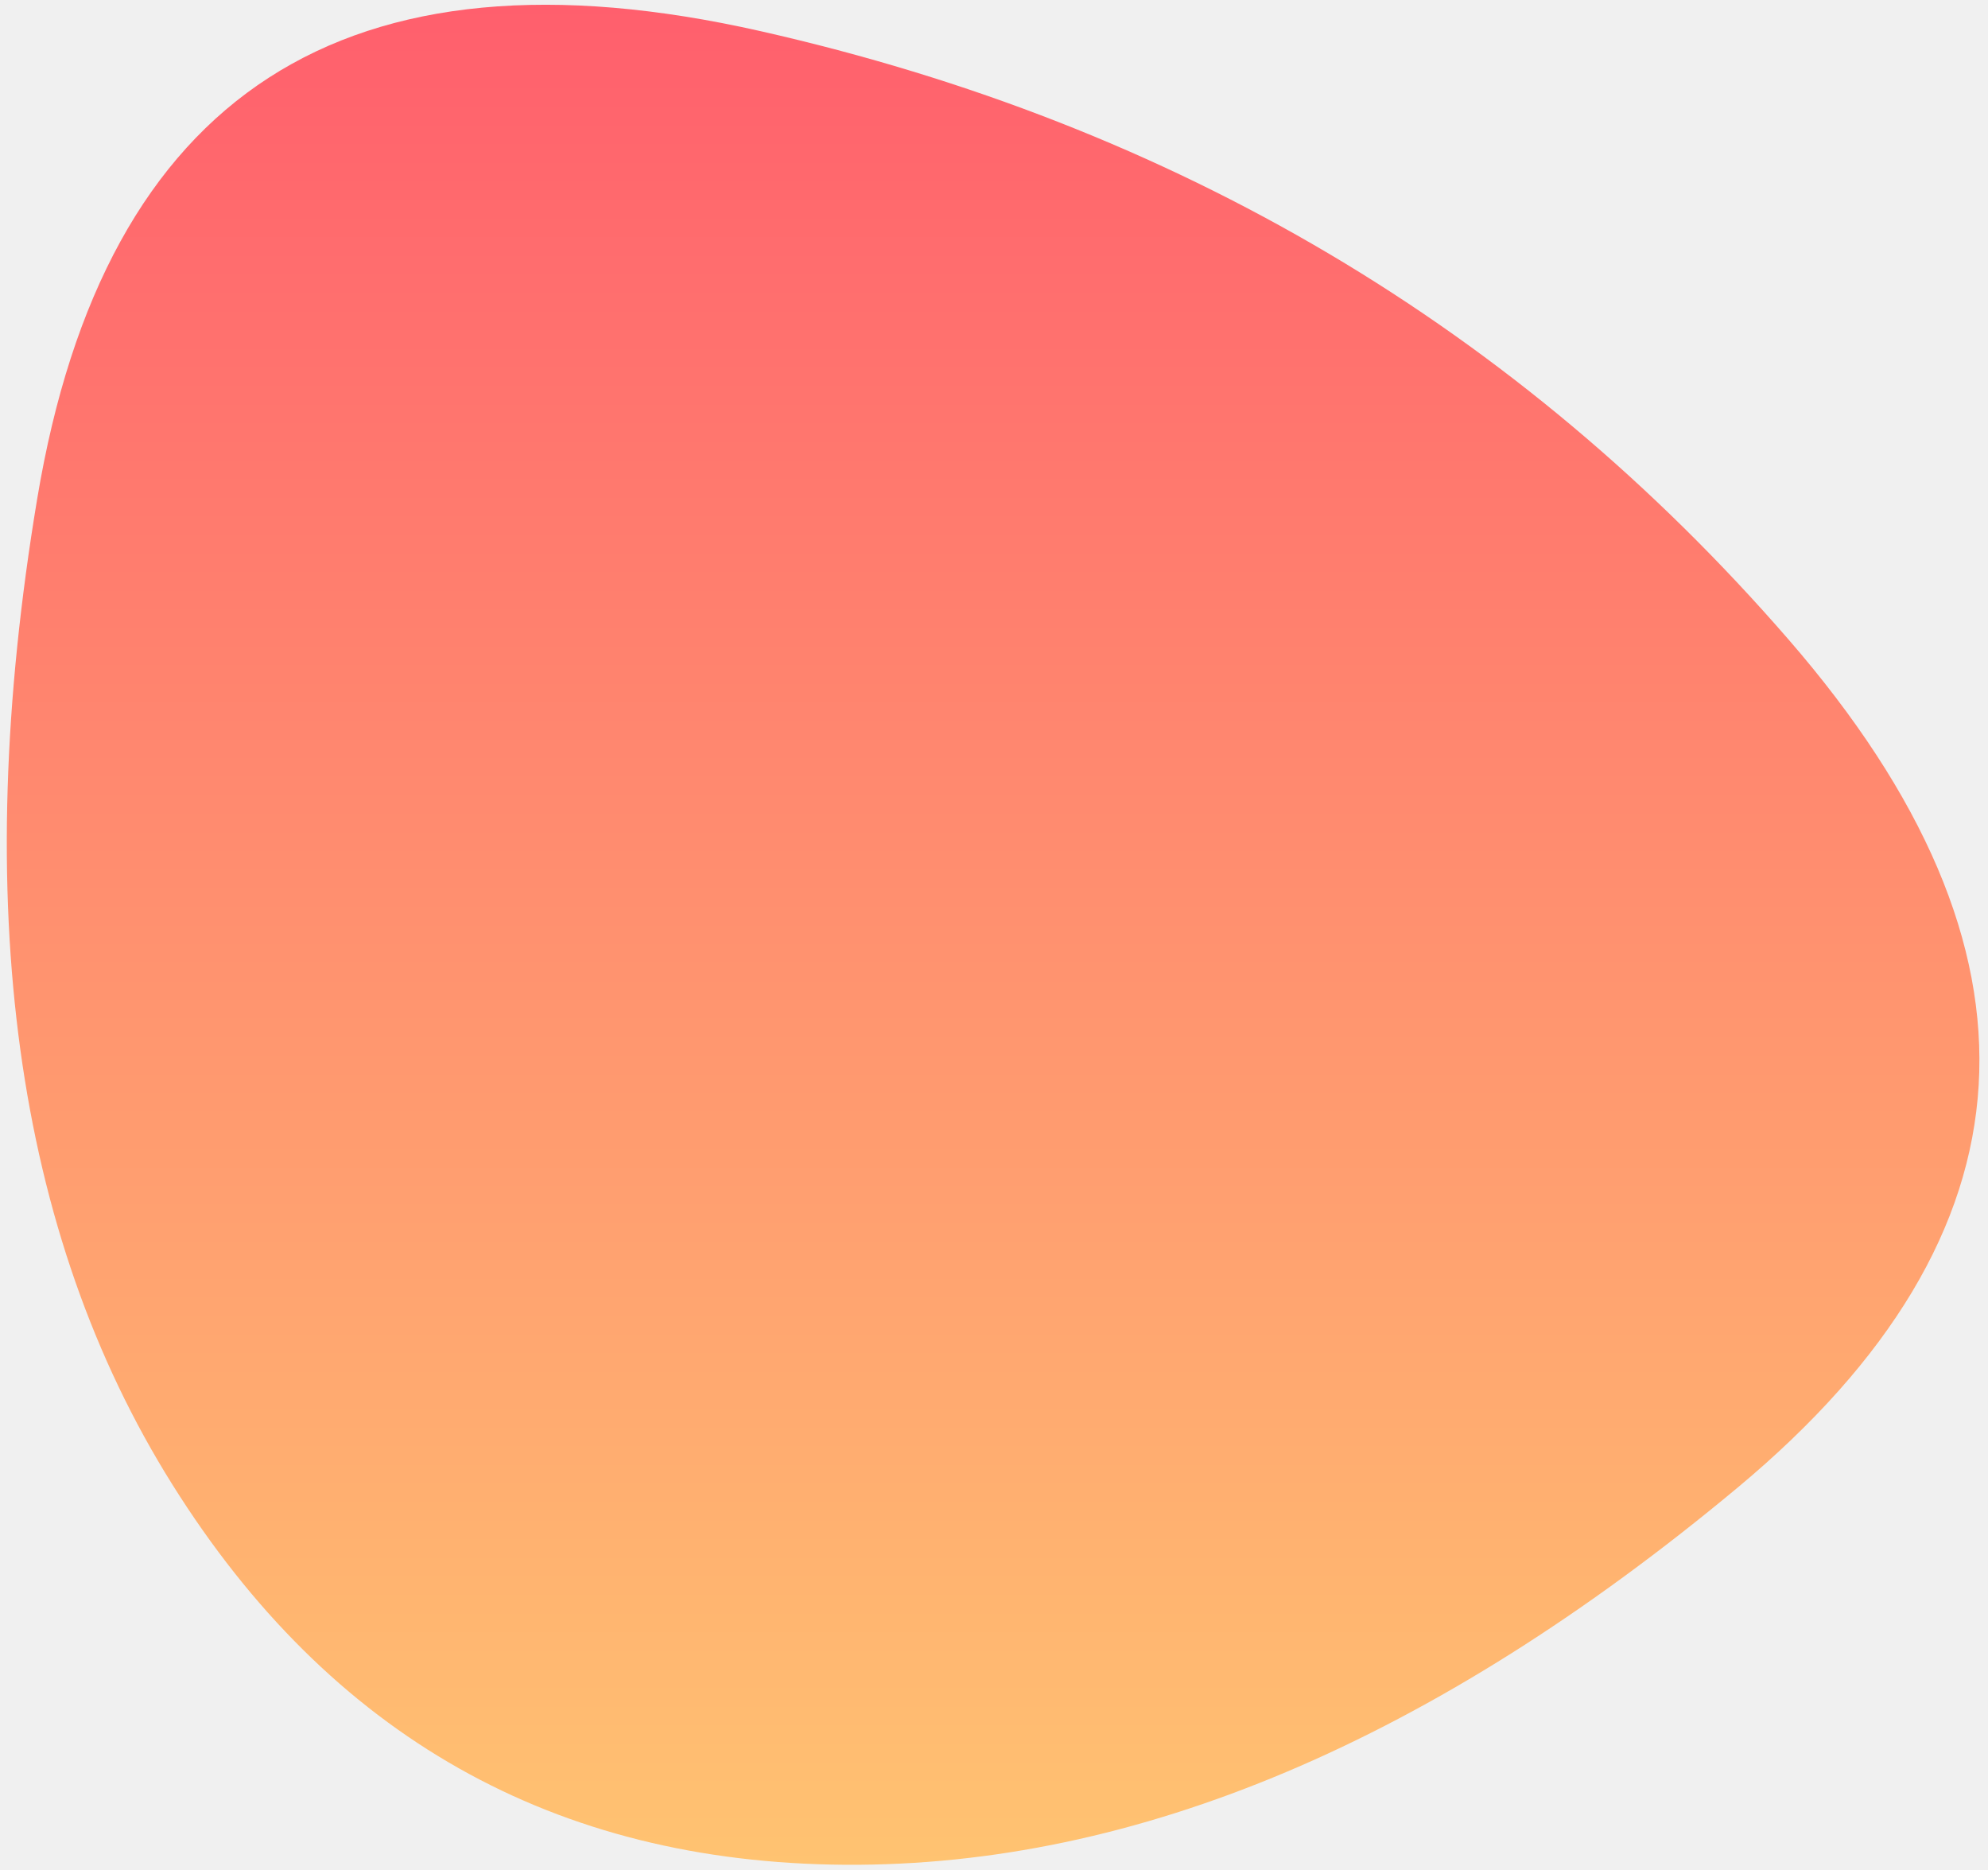
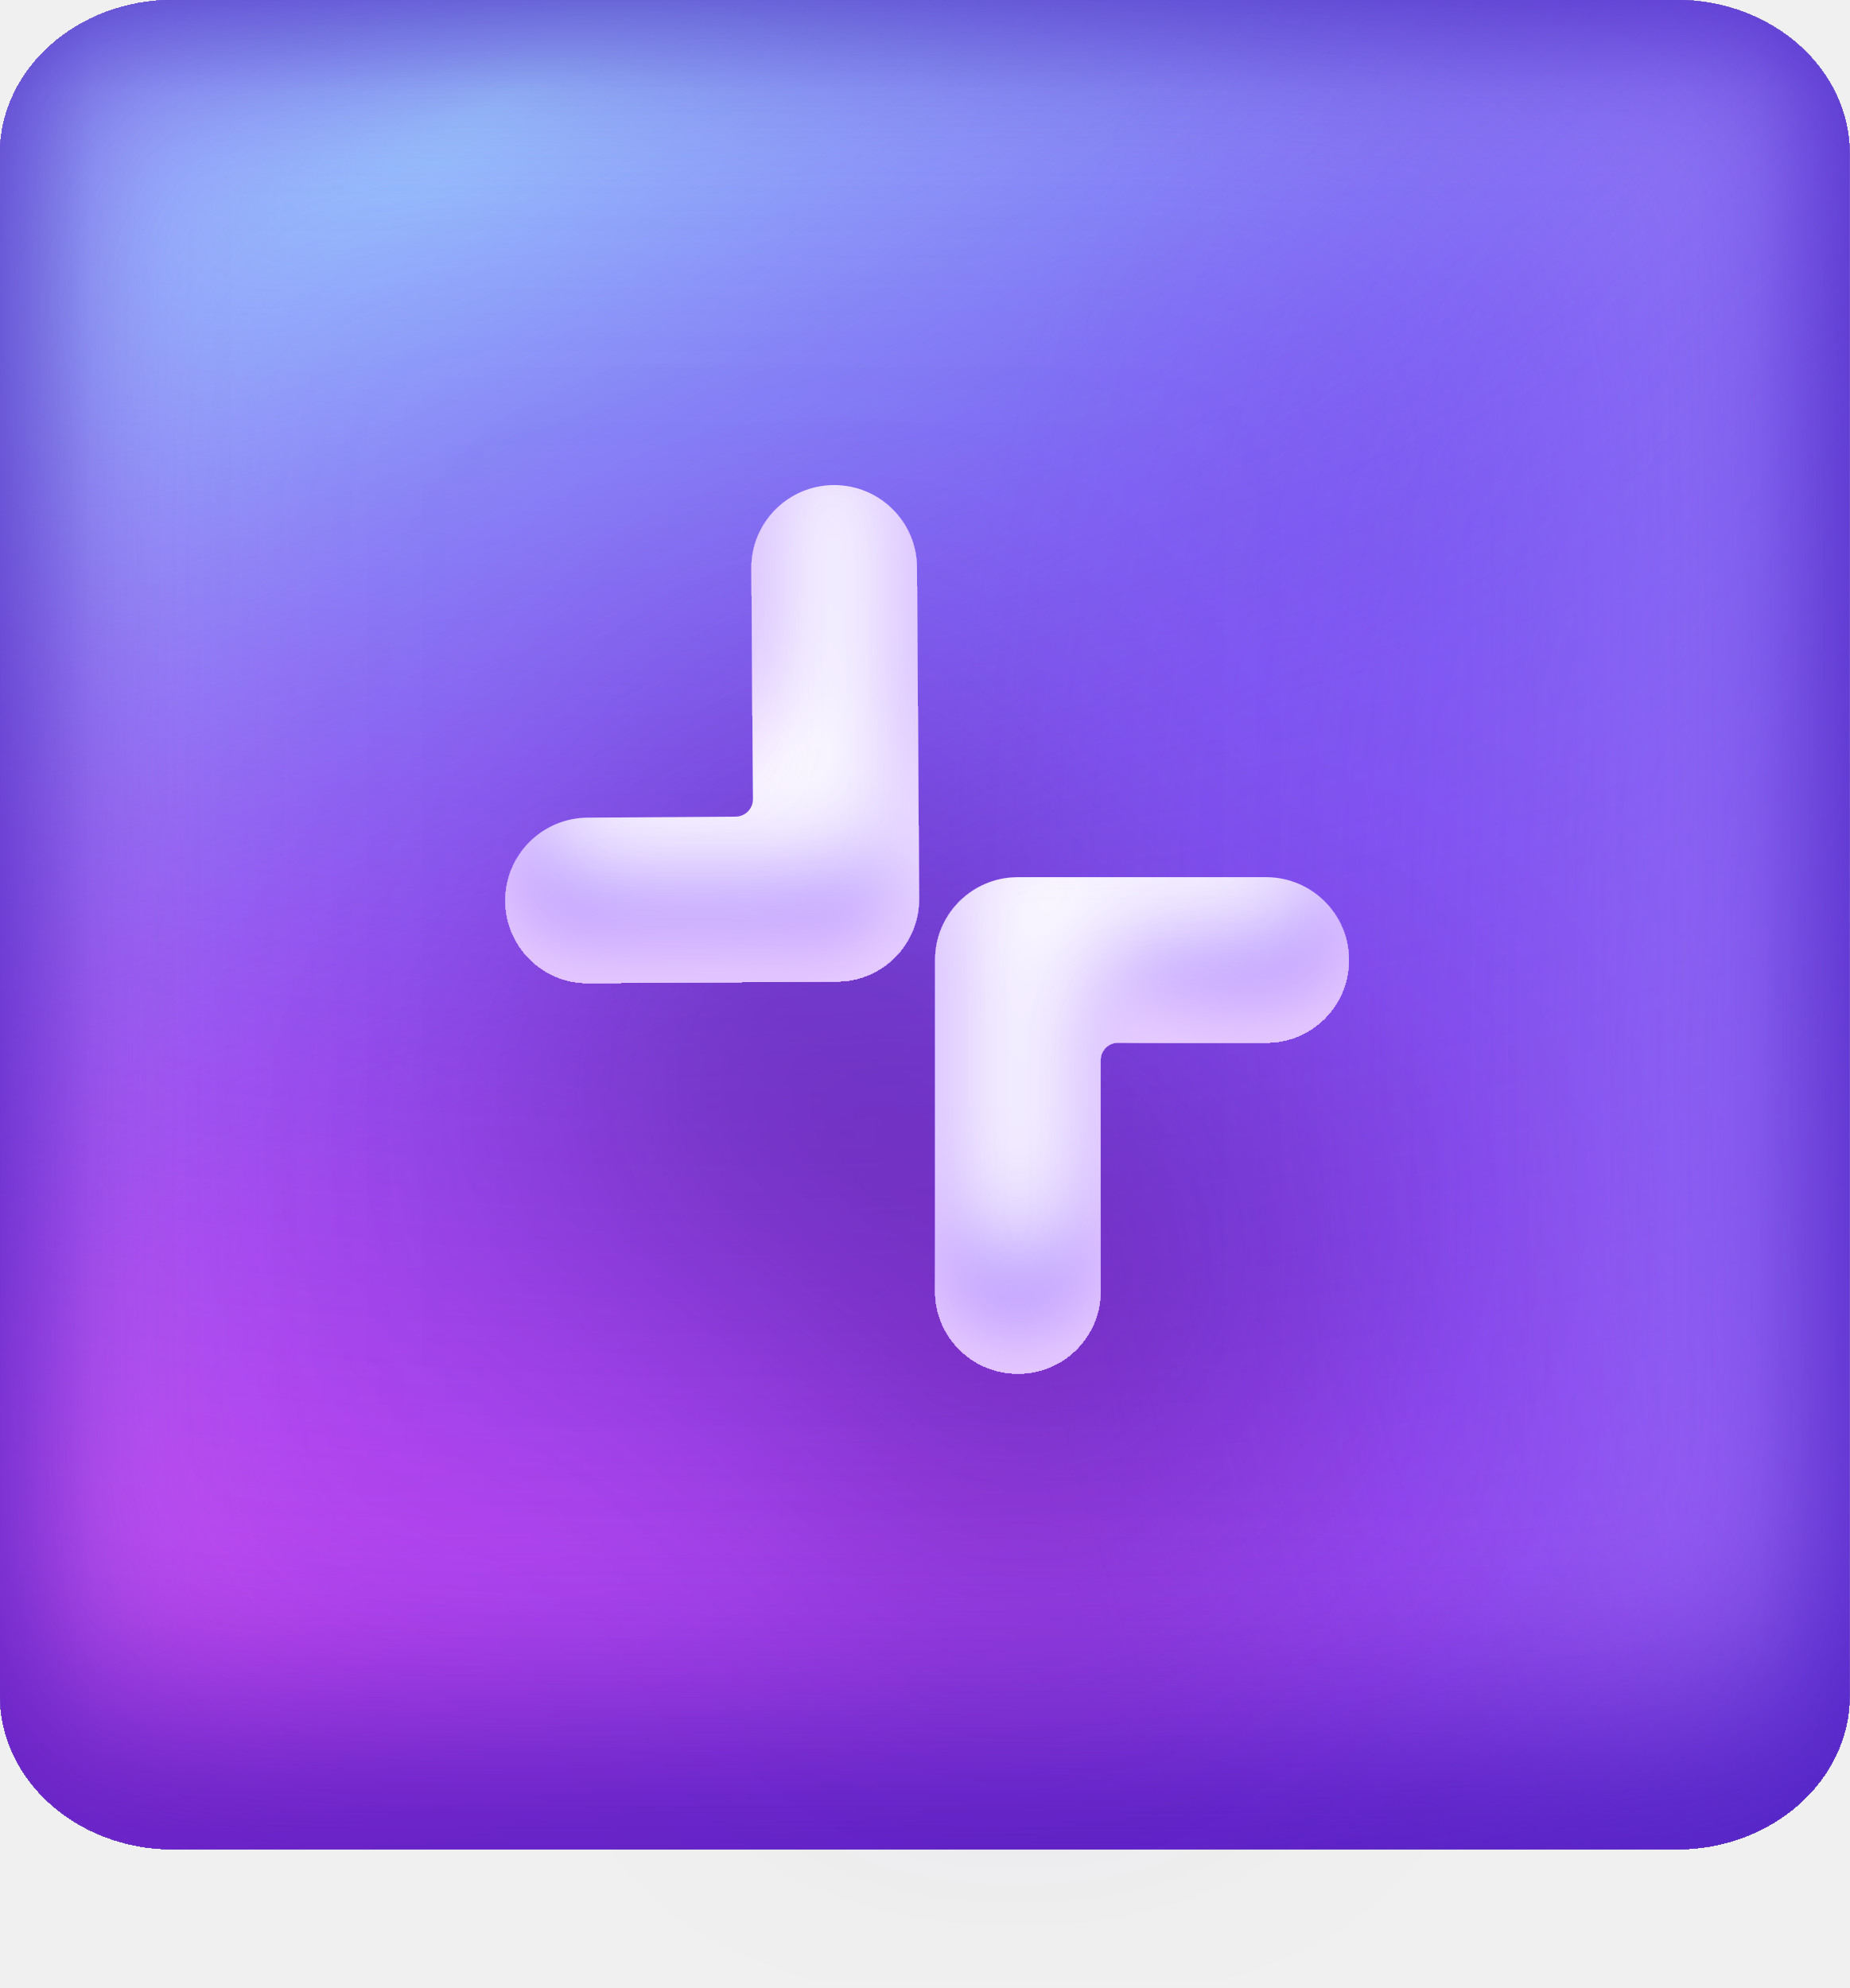
- <svg xmlns="http://www.w3.org/2000/svg" width="117" height="110" viewBox="0 0 117 110" fill="none">
-   <path d="M102.282 87.513C84.385 102.427 66.874 109.829 49.75 109.719C32.626 109.608 19.424 102.151 10.144 87.347C0.864 72.543 -1.787 53.209 2.19 29.346C6.167 5.483 20.363 -3.686 44.779 1.837C69.194 7.361 89.356 19.293 105.265 37.632C121.174 55.971 120.18 72.598 102.282 87.513Z" fill="url(#paint0_linear)" />
+ <svg xmlns="http://www.w3.org/2000/svg" width="120" height="129" viewBox="0 0 120 129" fill="none">
+   <g filter="url(#filter0_ii)">
+     <path d="M108.75 0H11.25C5.037 0 0 4.477 0 10V110C0 115.523 5.037 120 11.25 120H108.75C114.963 120 120 115.523 120 110V10C120 4.477 114.963 0 108.75 0Z" fill="url(#paint0_linear)" />
+     <path d="M108.75 0H11.25C5.037 0 0 4.477 0 10V110C0 115.523 5.037 120 11.25 120H108.75C114.963 120 120 115.523 120 110V10C120 4.477 114.963 0 108.75 0Z" fill="url(#paint1_radial)" fill-opacity="0.8" />
+     <path d="M108.75 0H11.25C5.037 0 0 4.477 0 10V110C0 115.523 5.037 120 11.25 120H108.75C114.963 120 120 115.523 120 110V10C120 4.477 114.963 0 108.75 0Z" fill="url(#paint2_radial)" fill-opacity="0.8" />
+     <path d="M108.75 0H11.25C5.037 0 0 4.477 0 10V110C0 115.523 5.037 120 11.25 120H108.75C114.963 120 120 115.523 120 110V10C120 4.477 114.963 0 108.75 0Z" fill="url(#paint3_radial)" fill-opacity="0.8" />
+   </g>
+   <g filter="url(#filter1_dii)">
+     <path fill-rule="evenodd" clip-rule="evenodd" d="M32.787 58.46C32.807 61.425 35.226 63.813 38.191 63.793L54.297 63.687L54.697 63.669C57.474 63.446 59.648 61.113 59.63 58.282L59.487 36.808C59.468 33.843 57.048 31.456 54.083 31.476C51.118 31.495 48.731 33.915 48.75 36.88L48.849 51.852C48.854 52.477 48.349 52.988 47.723 52.992L38.12 53.056C35.155 53.076 32.767 55.495 32.787 58.46ZM87.511 62.288C87.511 59.323 85.108 56.919 82.142 56.919L66.037 56.919L65.636 56.934C62.858 57.139 60.668 59.458 60.668 62.288L60.668 83.762C60.668 86.727 63.072 89.131 66.037 89.131C69.002 89.131 71.405 86.727 71.405 83.762L71.405 68.79C71.405 68.164 71.913 67.656 72.539 67.656H82.142C85.108 67.656 87.511 65.253 87.511 62.288Z" fill="white" />
+   </g>
  <defs>
-     <linearGradient id="paint0_linear" x1="0.4" y1="0.28" x2="0.4" y2="109.72" gradientUnits="userSpaceOnUse">
-       <stop stop-color="#FF5F6D" />
-       <stop offset="1" stop-color="#FFC371" />
+     <filter id="filter0_ii" x="-13.108" y="-9.432" width="133.108" height="129.432" filterUnits="userSpaceOnUse" color-interpolation-filters="sRGB">
+       <feFlood flood-opacity="0" result="BackgroundImageFix" />
+       <feBlend mode="normal" in="SourceGraphic" in2="BackgroundImageFix" result="shape" />
+       <feColorMatrix in="SourceAlpha" type="matrix" values="0 0 0 0 0 0 0 0 0 0 0 0 0 0 0 0 0 0 127 0" result="hardAlpha" />
+       <feOffset dx="-13.108" />
+       <feGaussianBlur stdDeviation="13.108" />
+       <feComposite in2="hardAlpha" operator="arithmetic" k2="-1" k3="1" />
+       <feColorMatrix type="matrix" values="0 0 0 0 0.806 0 0 0 0 0.738 0 0 0 0 1 0 0 0 0.3 0" />
+       <feBlend mode="normal" in2="shape" result="effect1_innerShadow" />
+       <feColorMatrix in="SourceAlpha" type="matrix" values="0 0 0 0 0 0 0 0 0 0 0 0 0 0 0 0 0 0 127 0" result="hardAlpha" />
+       <feOffset dy="-9.432" />
+       <feGaussianBlur stdDeviation="6.288" />
+       <feComposite in2="hardAlpha" operator="arithmetic" k2="-1" k3="1" />
+       <feColorMatrix type="matrix" values="0 0 0 0 0.175 0 0 0 0 0 0 0 0 0 0.675 0 0 0 0.65 0" />
+       <feBlend mode="normal" in2="effect1_innerShadow" result="effect2_innerShadow" />
+     </filter>
+     <filter id="filter1_dii" x="9.208" y="23.616" width="101.882" height="104.814" filterUnits="userSpaceOnUse" color-interpolation-filters="sRGB">
+       <feFlood flood-opacity="0" result="BackgroundImageFix" />
+       <feColorMatrix in="SourceAlpha" type="matrix" values="0 0 0 0 0 0 0 0 0 0 0 0 0 0 0 0 0 0 127 0" result="hardAlpha" />
+       <feOffset dy="15.719" />
+       <feGaussianBlur stdDeviation="11.79" />
+       <feColorMatrix type="matrix" values="0 0 0 0 0.228 0 0 0 0 0.009 0 0 0 0 0.446 0 0 0 0.7 0" />
+       <feBlend mode="normal" in2="BackgroundImageFix" result="effect1_dropShadow" />
+       <feBlend mode="normal" in="SourceGraphic" in2="effect1_dropShadow" result="shape" />
+       <feColorMatrix in="SourceAlpha" type="matrix" values="0 0 0 0 0 0 0 0 0 0 0 0 0 0 0 0 0 0 127 0" result="hardAlpha" />
+       <feOffset dy="-6.288" />
+       <feGaussianBlur stdDeviation="3.93" />
+       <feComposite in2="hardAlpha" operator="arithmetic" k2="-1" k3="1" />
+       <feColorMatrix type="matrix" values="0 0 0 0 0.32 0 0 0 0 0 0 0 0 0 1 0 0 0 0.5 0" />
+       <feBlend mode="normal" in2="shape" result="effect2_innerShadow" />
+       <feColorMatrix in="SourceAlpha" type="matrix" values="0 0 0 0 0 0 0 0 0 0 0 0 0 0 0 0 0 0 127 0" result="hardAlpha" />
+       <feOffset dy="-3.174" />
+       <feGaussianBlur stdDeviation="2.116" />
+       <feComposite in2="hardAlpha" operator="arithmetic" k2="-1" k3="1" />
+       <feColorMatrix type="matrix" values="0 0 0 0 0.976 0 0 0 0 0.879 0 0 0 0 1 0 0 0 0.75 0" />
+       <feBlend mode="normal" in2="effect2_innerShadow" result="effect3_innerShadow" />
+     </filter>
+     <linearGradient id="paint0_linear" x1="120" y1="-12.609" x2="8.028" y2="130.404" gradientUnits="userSpaceOnUse">
+       <stop stop-color="#7041EE" />
+       <stop offset="0.528" stop-color="#8D41EE" />
+       <stop offset="1" stop-color="#D641EE" />
    </linearGradient>
+     <radialGradient id="paint1_radial" cx="0" cy="0" r="1" gradientUnits="userSpaceOnUse" gradientTransform="translate(32.5424 -26.087) rotate(96.1584) scale(146.935 244.927)">
+       <stop stop-color="#52B6FF" />
+       <stop offset="1" stop-color="#8F41EE" stop-opacity="0" />
+     </radialGradient>
+     <radialGradient id="paint2_radial" cx="0" cy="0" r="1" gradientUnits="userSpaceOnUse" gradientTransform="translate(32.0339 6.95652) rotate(62.2005) scale(59.9643 172.113)">
+       <stop stop-color="#9DD6FF" />
+       <stop offset="1" stop-color="#8F41EE" stop-opacity="0" />
+     </radialGradient>
+     <radialGradient id="paint3_radial" cx="0" cy="0" r="1" gradientUnits="userSpaceOnUse" gradientTransform="translate(176.949 91.7391) rotate(144.328) scale(101.399 139.465)">
+       <stop stop-color="#5263FF" />
+       <stop offset="1" stop-color="#8F41EE" stop-opacity="0" />
+     </radialGradient>
  </defs>
</svg>
